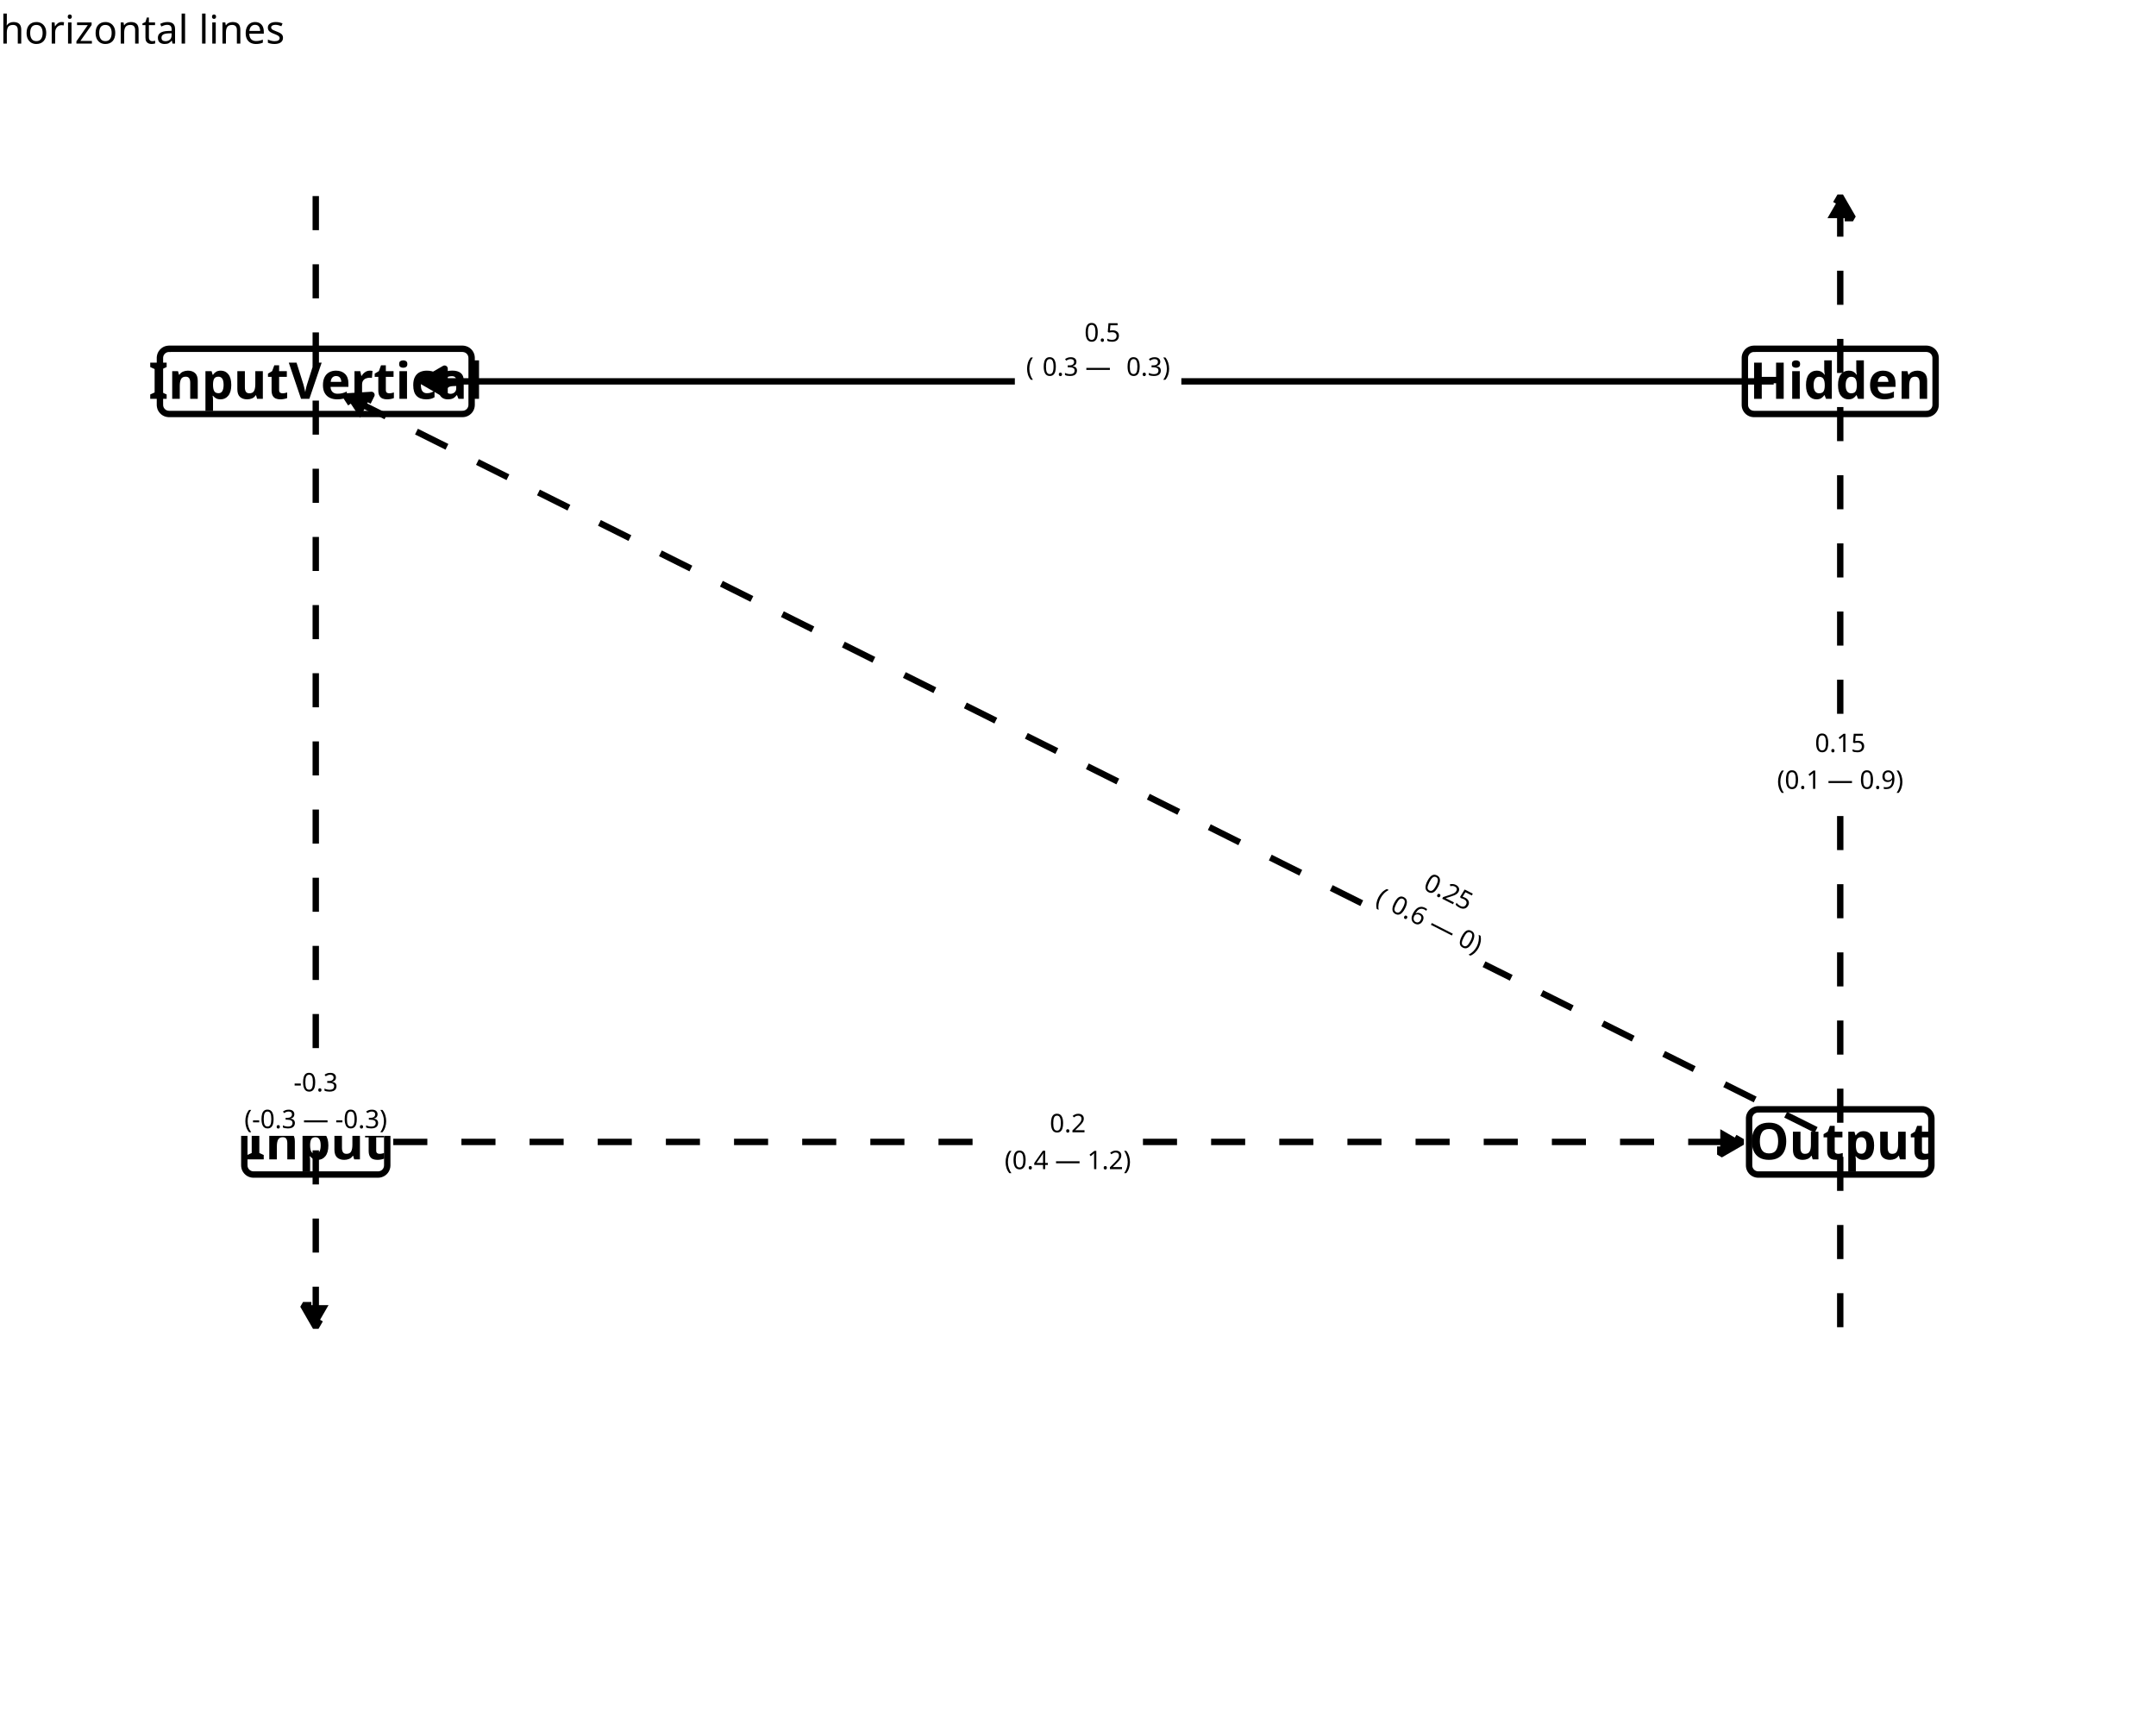
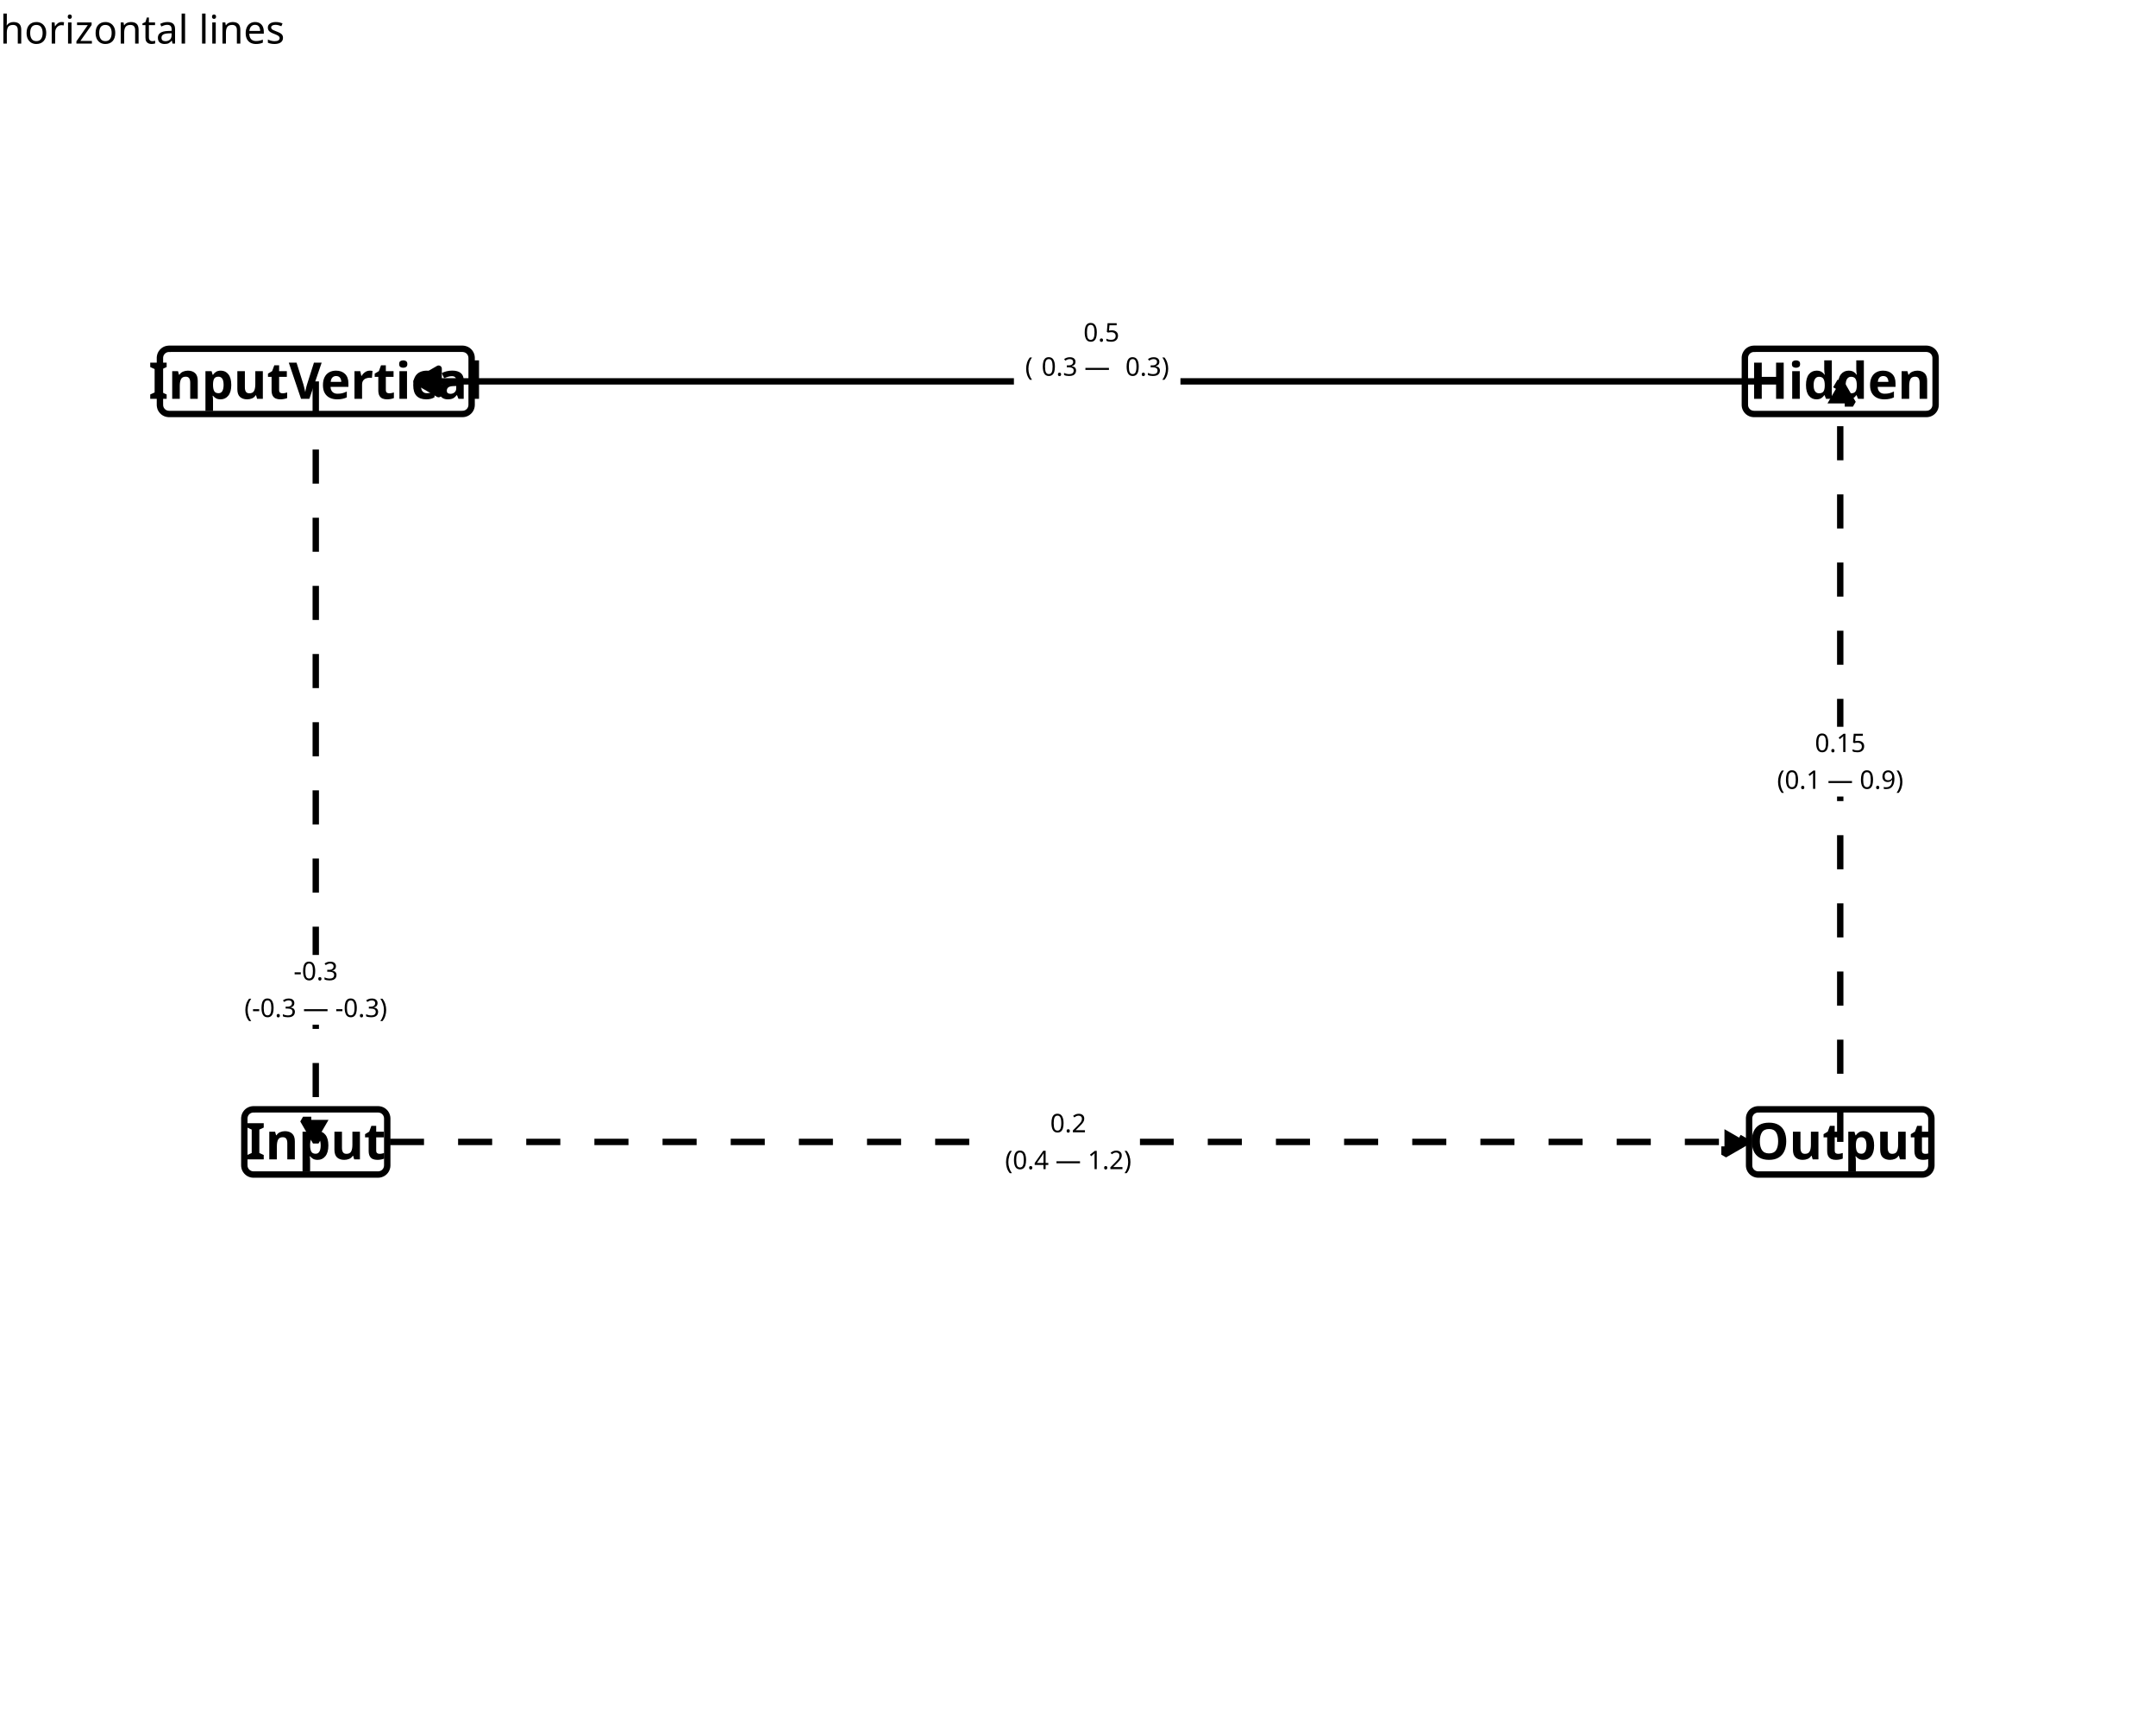
<svg xmlns="http://www.w3.org/2000/svg" class="svglite" data-engine-version="2.0" width="720.00pt" height="576.00pt" viewBox="0 0 720.00 576.00">
  <defs>
    <style type="text/css">
    .svglite line, .svglite polyline, .svglite polygon, .svglite path, .svglite rect, .svglite circle {
      fill: none;
      stroke: #000000;
      stroke-linecap: round;
      stroke-linejoin: round;
      stroke-miterlimit: 10.00;
    }
  </style>
  </defs>
  <rect width="100%" height="100%" style="stroke: none; fill: #FFFFFF;" />
  <defs>
    <clipPath id="cpMC4wMHw3MjAuMDB8MC4wMHw1NzYuMDA=">
      <rect x="0.00" y="0.00" width="720.00" height="576.00" />
    </clipPath>
  </defs>
  <g clip-path="url(#cpMC4wMHw3MjAuMDB8MC4wMHw1NzYuMDA=)">
    <rect x="0.00" y="0.00" width="720.00" height="576.00" style="stroke-width: 0.00; stroke: none;" />
  </g>
  <defs>
    <clipPath id="cpMC4wMHw3MjAuMDB8MTcuMzB8NTc2LjAw">
      <rect x="0.00" y="17.30" width="720.00" height="558.70" />
    </clipPath>
  </defs>
  <g clip-path="url(#cpMC4wMHw3MjAuMDB8MTcuMzB8NTc2LjAw)">
    <polygon points="84.63,392.19 126.28,392.19 126.15,392.19 126.64,392.17 127.12,392.07 127.58,391.89 128.01,391.65 128.38,391.34 128.71,390.97 128.97,390.56 129.16,390.11 129.28,389.63 129.32,389.15 129.32,389.15 129.32,373.46 129.32,373.46 129.28,372.97 129.16,372.50 128.97,372.05 128.71,371.63 128.38,371.27 128.01,370.96 127.58,370.71 127.12,370.54 126.64,370.44 126.28,370.42 84.63,370.42 85.00,370.44 84.51,370.42 84.02,370.48 83.55,370.62 83.11,370.83 82.71,371.10 82.36,371.44 82.06,371.83 81.83,372.27 81.68,372.73 81.60,373.21 81.59,373.46 81.59,389.15 81.60,388.90 81.60,389.39 81.68,389.87 81.83,390.34 82.06,390.77 82.36,391.16 82.71,391.50 83.11,391.78 83.55,391.99 84.02,392.13 84.51,392.19 " style="stroke-width: 2.13; fill: none;" />
    <text x="105.45" y="387.12" text-anchor="middle" style="font-size: 16.90px; font-weight: bold; font-family: sans;" textLength="37.59px" lengthAdjust="spacingAndGlyphs">Input</text>
    <polygon points="585.74,138.24 643.35,138.24 643.23,138.23 643.72,138.21 644.20,138.12 644.66,137.94 645.08,137.70 645.46,137.39 645.79,137.02 646.05,136.61 646.24,136.16 646.36,135.68 646.40,135.19 646.40,135.19 646.40,119.51 646.40,119.51 646.36,119.02 646.24,118.54 646.05,118.09 645.79,117.68 645.46,117.31 645.08,117.00 644.66,116.76 644.20,116.59 643.72,116.49 643.35,116.46 585.74,116.46 586.10,116.49 585.62,116.47 585.13,116.53 584.66,116.66 584.22,116.87 583.81,117.15 583.46,117.49 583.17,117.88 582.94,118.31 582.78,118.78 582.71,119.26 582.70,119.51 582.70,135.19 582.71,134.95 582.71,135.44 582.78,135.92 582.94,136.39 583.17,136.82 583.46,137.21 583.81,137.55 584.22,137.83 584.66,138.04 585.13,138.17 585.62,138.23 " style="stroke-width: 2.13; fill: none;" />
    <text x="614.55" y="133.17" text-anchor="middle" style="font-size: 16.90px; font-weight: bold; font-family: sans;" textLength="53.56px" lengthAdjust="spacingAndGlyphs">Hidden</text>
    <polygon points="587.15,392.19 641.94,392.19 641.82,392.19 642.31,392.17 642.79,392.07 643.25,391.89 643.67,391.65 644.05,391.34 644.38,390.97 644.64,390.56 644.83,390.11 644.95,389.63 644.99,389.15 644.99,389.15 644.99,373.46 644.99,373.46 644.95,372.97 644.83,372.50 644.64,372.05 644.38,371.63 644.05,371.27 643.67,370.96 643.25,370.71 642.79,370.54 642.31,370.44 641.94,370.42 587.15,370.42 587.51,370.44 587.02,370.42 586.54,370.48 586.07,370.62 585.63,370.83 585.22,371.10 584.87,371.44 584.58,371.83 584.35,372.27 584.19,372.73 584.12,373.21 584.11,373.46 584.11,389.15 584.12,388.90 584.12,389.39 584.19,389.87 584.35,390.34 584.58,390.77 584.87,391.16 585.22,391.50 585.63,391.78 586.07,391.99 586.54,392.13 587.02,392.19 " style="stroke-width: 2.13; fill: none;" />
    <text x="614.55" y="387.12" text-anchor="middle" style="font-size: 16.90px; font-weight: bold; font-family: sans;" textLength="50.74px" lengthAdjust="spacingAndGlyphs">Output</text>
    <polygon points="56.45,138.24 154.46,138.24 154.33,138.23 154.82,138.21 155.30,138.12 155.76,137.94 156.18,137.70 156.56,137.39 156.89,137.02 157.15,136.61 157.34,136.16 157.46,135.68 157.50,135.19 157.50,135.19 157.50,119.51 157.50,119.51 157.46,119.02 157.34,118.54 157.15,118.09 156.89,117.68 156.56,117.31 156.18,117.00 155.76,116.76 155.30,116.59 154.82,116.49 154.46,116.46 56.45,116.46 56.82,116.49 56.33,116.47 55.84,116.53 55.37,116.66 54.93,116.87 54.53,117.15 54.18,117.49 53.88,117.88 53.65,118.31 53.50,118.78 53.42,119.26 53.41,119.51 53.41,135.19 53.42,134.95 53.42,135.44 53.50,135.92 53.65,136.39 53.88,136.82 54.18,137.21 54.53,137.55 54.93,137.83 55.37,138.04 55.84,138.17 56.33,138.23 " style="stroke-width: 2.13; fill: none;" />
    <text x="105.45" y="133.17" text-anchor="middle" style="font-size: 16.90px; font-weight: bold; font-family: sans;" textLength="93.95px" lengthAdjust="spacingAndGlyphs">InputVertical</text>
-     <polyline points="592.32,127.35 394.51,127.35 " style="stroke-width: 2.13; stroke-linecap: butt;" />
-     <polygon points="394.51,127.35 394.51,127.35 394.51,127.35 " style="stroke-width: 2.13; stroke-linecap: butt; fill: #000000;" />
-     <polyline points="338.91,127.35 141.10,127.35 " style="stroke-width: 2.13; stroke-linecap: butt;" />
-     <polygon points="148.47,123.10 141.10,127.35 148.47,131.60 " style="stroke-width: 2.13; stroke-linecap: butt; fill: #000000;" />
-     <text x="360.77" y="114.04" text-anchor="middle" style="font-size: 8.54px; font-family: sans;" textLength="2.84px" lengthAdjust="spacingAndGlyphs">­</text>
-     <text x="364.57" y="114.04" text-anchor="middle" style="font-size: 8.54px; font-family: sans;" textLength="4.75px" lengthAdjust="spacingAndGlyphs">0</text>
-     <text x="368.13" y="114.04" text-anchor="middle" style="font-size: 8.54px; font-family: sans;" textLength="2.37px" lengthAdjust="spacingAndGlyphs">.</text>
-     <text x="371.70" y="114.04" text-anchor="middle" style="font-size: 8.54px; font-family: sans;" textLength="4.75px" lengthAdjust="spacingAndGlyphs">5</text>
-     <text x="343.93" y="125.47" text-anchor="middle" style="font-size: 8.54px; font-family: sans;" textLength="2.84px" lengthAdjust="spacingAndGlyphs">(</text>
-     <text x="346.77" y="125.47" text-anchor="middle" style="font-size: 8.54px; font-family: sans;" textLength="2.84px" lengthAdjust="spacingAndGlyphs">­</text>
-     <text x="350.57" y="125.47" text-anchor="middle" style="font-size: 8.54px; font-family: sans;" textLength="4.75px" lengthAdjust="spacingAndGlyphs">0</text>
-     <text x="354.13" y="125.47" text-anchor="middle" style="font-size: 8.54px; font-family: sans;" textLength="2.37px" lengthAdjust="spacingAndGlyphs">.</text>
-     <text x="357.70" y="125.47" text-anchor="middle" style="font-size: 8.54px; font-family: sans;" textLength="4.75px" lengthAdjust="spacingAndGlyphs">3</text>
-     <text x="361.26" y="125.47" text-anchor="middle" style="font-size: 8.54px; font-family: sans;" textLength="2.37px" lengthAdjust="spacingAndGlyphs"> </text>
-     <text x="366.71" y="125.47" text-anchor="middle" style="font-size: 8.54px; font-family: sans;" textLength="8.54px" lengthAdjust="spacingAndGlyphs">—</text>
-     <text x="372.16" y="125.47" text-anchor="middle" style="font-size: 8.54px; font-family: sans;" textLength="2.37px" lengthAdjust="spacingAndGlyphs"> </text>
-     <text x="374.77" y="125.47" text-anchor="middle" style="font-size: 8.54px; font-family: sans;" textLength="2.84px" lengthAdjust="spacingAndGlyphs">­</text>
-     <text x="378.57" y="125.47" text-anchor="middle" style="font-size: 8.54px; font-family: sans;" textLength="4.75px" lengthAdjust="spacingAndGlyphs">0</text>
-     <text x="382.13" y="125.47" text-anchor="middle" style="font-size: 8.54px; font-family: sans;" textLength="2.37px" lengthAdjust="spacingAndGlyphs">.</text>
-     <text x="385.70" y="125.47" text-anchor="middle" style="font-size: 8.54px; font-family: sans;" textLength="4.75px" lengthAdjust="spacingAndGlyphs">3</text>
-     <text x="389.49" y="125.47" text-anchor="middle" style="font-size: 8.54px; font-family: sans;" textLength="2.84px" lengthAdjust="spacingAndGlyphs">)</text>
-     <polyline points="606.51,377.30 495.59,321.97 " style="stroke-width: 2.13; stroke-dasharray: 11.38,11.38; stroke-linecap: butt;" />
-     <polygon points="495.59,321.97 495.59,321.97 495.59,321.97 " style="stroke-width: 2.13; stroke-dasharray: 11.38,11.38; stroke-linecap: butt; fill: #000000;" />
-     <polyline points="454.76,301.59 115.56,132.39 " style="stroke-width: 2.13; stroke-dasharray: 11.38,11.38; stroke-linecap: butt;" />
-     <polygon points="124.05,131.87 115.56,132.39 120.25,139.48 " style="stroke-width: 2.13; stroke-dasharray: 11.38,11.38; stroke-linecap: butt; fill: #000000;" />
-     <text transform="translate(473.68,296.16) rotate(27)" text-anchor="middle" style="font-size: 8.54px; font-family: sans;" textLength="2.84px" lengthAdjust="spacingAndGlyphs">­</text>
-     <text transform="translate(477.08,297.85) rotate(27)" text-anchor="middle" style="font-size: 8.54px; font-family: sans;" textLength="4.75px" lengthAdjust="spacingAndGlyphs">0</text>
-     <text transform="translate(480.27,299.44) rotate(27)" text-anchor="middle" style="font-size: 8.54px; font-family: sans;" textLength="2.37px" lengthAdjust="spacingAndGlyphs">.</text>
-     <text transform="translate(483.45,301.03) rotate(27)" text-anchor="middle" style="font-size: 8.54px; font-family: sans;" textLength="4.75px" lengthAdjust="spacingAndGlyphs">2</text>
-     <text transform="translate(487.70,303.15) rotate(27)" text-anchor="middle" style="font-size: 8.54px; font-family: sans;" textLength="4.75px" lengthAdjust="spacingAndGlyphs">5</text>
-     <text transform="translate(460.09,302.16) rotate(27)" text-anchor="middle" style="font-size: 8.54px; font-family: sans;" textLength="2.84px" lengthAdjust="spacingAndGlyphs">(</text>
-     <text transform="translate(462.63,303.43) rotate(27)" text-anchor="middle" style="font-size: 8.54px; font-family: sans;" textLength="2.84px" lengthAdjust="spacingAndGlyphs">­</text>
-     <text transform="translate(466.03,305.12) rotate(27)" text-anchor="middle" style="font-size: 8.54px; font-family: sans;" textLength="4.75px" lengthAdjust="spacingAndGlyphs">0</text>
-     <text transform="translate(469.22,306.71) rotate(27)" text-anchor="middle" style="font-size: 8.54px; font-family: sans;" textLength="2.37px" lengthAdjust="spacingAndGlyphs">.</text>
-     <text transform="translate(472.41,308.30) rotate(27)" text-anchor="middle" style="font-size: 8.54px; font-family: sans;" textLength="4.75px" lengthAdjust="spacingAndGlyphs">6</text>
-     <text transform="translate(475.59,309.89) rotate(27)" text-anchor="middle" style="font-size: 8.54px; font-family: sans;" textLength="2.37px" lengthAdjust="spacingAndGlyphs"> </text>
-     <text transform="translate(480.47,312.33) rotate(27)" text-anchor="middle" style="font-size: 8.54px; font-family: sans;" textLength="8.54px" lengthAdjust="spacingAndGlyphs">—</text>
-     <text transform="translate(485.35,314.76) rotate(27)" text-anchor="middle" style="font-size: 8.54px; font-family: sans;" textLength="2.37px" lengthAdjust="spacingAndGlyphs"> </text>
-     <text transform="translate(488.54,316.35) rotate(27)" text-anchor="middle" style="font-size: 8.54px; font-family: sans;" textLength="4.75px" lengthAdjust="spacingAndGlyphs">0</text>
-     <text transform="translate(491.94,318.05) rotate(27)" text-anchor="middle" style="font-size: 8.54px; font-family: sans;" textLength="2.84px" lengthAdjust="spacingAndGlyphs">)</text>
-     <line x1="614.55" y1="443.18" x2="614.55" y2="65.48" style="stroke-width: 2.13; stroke-dasharray: 11.38,11.38; stroke-linecap: butt; stroke-linejoin: bevel;" />
-     <polygon points="618.80,72.84 614.55,65.48 610.29,72.84 " style="stroke-width: 2.13; stroke-dasharray: 11.38,11.38; stroke-linecap: butt; stroke-linejoin: bevel; fill: #000000;" />
-     <line x1="105.45" y1="65.48" x2="105.45" y2="443.18" style="stroke-width: 2.13; stroke-dasharray: 11.38,11.38; stroke-linecap: butt; stroke-linejoin: bevel;" />
-     <polygon points="101.20,435.81 105.45,443.18 109.71,435.81 " style="stroke-width: 2.13; stroke-dasharray: 11.38,11.38; stroke-linecap: butt; stroke-linejoin: bevel; fill: #000000;" />
+     <polyline points="593.69,127.35 394.21,127.35 " style="stroke-width: 2.13; stroke-linecap: butt;" />
+     <polygon points="394.21,127.35 394.21,127.35 394.21,127.35 " style="stroke-width: 2.13; stroke-linecap: butt; fill: #000000;" />
+     <polyline points="338.60,127.35 139.12,127.35 " style="stroke-width: 2.13; stroke-linecap: butt;" />
+     <polygon points="146.48,123.10 139.12,127.35 146.48,131.60 " style="stroke-width: 2.13; stroke-linecap: butt; fill: #000000;" />
+     <text x="360.47" y="114.04" text-anchor="middle" style="font-size: 8.54px; font-family: sans;" textLength="2.84px" lengthAdjust="spacingAndGlyphs">­</text>
+     <text x="364.26" y="114.04" text-anchor="middle" style="font-size: 8.54px; font-family: sans;" textLength="4.75px" lengthAdjust="spacingAndGlyphs">0</text>
+     <text x="367.83" y="114.04" text-anchor="middle" style="font-size: 8.54px; font-family: sans;" textLength="2.37px" lengthAdjust="spacingAndGlyphs">.</text>
+     <text x="371.39" y="114.04" text-anchor="middle" style="font-size: 8.54px; font-family: sans;" textLength="4.75px" lengthAdjust="spacingAndGlyphs">5</text>
+     <text x="343.62" y="125.47" text-anchor="middle" style="font-size: 8.54px; font-family: sans;" textLength="2.84px" lengthAdjust="spacingAndGlyphs">(</text>
+     <text x="346.47" y="125.47" text-anchor="middle" style="font-size: 8.54px; font-family: sans;" textLength="2.84px" lengthAdjust="spacingAndGlyphs">­</text>
+     <text x="350.26" y="125.47" text-anchor="middle" style="font-size: 8.54px; font-family: sans;" textLength="4.75px" lengthAdjust="spacingAndGlyphs">0</text>
+     <text x="353.83" y="125.47" text-anchor="middle" style="font-size: 8.54px; font-family: sans;" textLength="2.37px" lengthAdjust="spacingAndGlyphs">.</text>
+     <text x="357.39" y="125.47" text-anchor="middle" style="font-size: 8.54px; font-family: sans;" textLength="4.75px" lengthAdjust="spacingAndGlyphs">3</text>
+     <text x="360.95" y="125.47" text-anchor="middle" style="font-size: 8.54px; font-family: sans;" textLength="2.37px" lengthAdjust="spacingAndGlyphs"> </text>
+     <text x="366.40" y="125.47" text-anchor="middle" style="font-size: 8.54px; font-family: sans;" textLength="8.54px" lengthAdjust="spacingAndGlyphs">—</text>
+     <text x="371.86" y="125.47" text-anchor="middle" style="font-size: 8.54px; font-family: sans;" textLength="2.37px" lengthAdjust="spacingAndGlyphs"> </text>
+     <text x="374.47" y="125.47" text-anchor="middle" style="font-size: 8.54px; font-family: sans;" textLength="2.84px" lengthAdjust="spacingAndGlyphs">­</text>
+     <text x="378.26" y="125.47" text-anchor="middle" style="font-size: 8.54px; font-family: sans;" textLength="4.75px" lengthAdjust="spacingAndGlyphs">0</text>
+     <text x="381.83" y="125.47" text-anchor="middle" style="font-size: 8.54px; font-family: sans;" textLength="2.37px" lengthAdjust="spacingAndGlyphs">.</text>
+     <text x="385.39" y="125.47" text-anchor="middle" style="font-size: 8.54px; font-family: sans;" textLength="4.75px" lengthAdjust="spacingAndGlyphs">3</text>
+     <text x="389.18" y="125.47" text-anchor="middle" style="font-size: 8.54px; font-family: sans;" textLength="2.84px" lengthAdjust="spacingAndGlyphs">)</text>
+     <line x1="614.55" y1="381.30" x2="614.55" y2="127.35" style="stroke-width: 2.13; stroke-dasharray: 11.38,11.38; stroke-linecap: butt; stroke-linejoin: bevel;" />
+     <polygon points="618.80,134.71 614.55,127.35 610.29,134.71 " style="stroke-width: 2.13; stroke-dasharray: 11.38,11.38; stroke-linecap: butt; stroke-linejoin: bevel; fill: #000000;" />
+     <line x1="105.45" y1="127.35" x2="105.45" y2="381.30" style="stroke-width: 2.13; stroke-dasharray: 11.38,11.38; stroke-linecap: butt; stroke-linejoin: bevel;" />
+     <polygon points="101.20,373.94 105.45,381.30 109.71,373.94 " style="stroke-width: 2.13; stroke-dasharray: 11.38,11.38; stroke-linecap: butt; stroke-linejoin: bevel; fill: #000000;" />
    <polygon points="592.17,265.97 636.92,265.97 636.86,265.97 637.10,265.96 637.35,265.91 637.58,265.82 637.79,265.70 637.98,265.54 638.15,265.36 638.28,265.15 638.38,264.92 638.44,264.68 638.46,264.43 638.46,264.43 638.46,244.22 638.46,244.22 638.44,243.97 638.38,243.73 638.28,243.51 638.15,243.30 637.98,243.11 637.79,242.95 637.58,242.83 637.35,242.74 637.10,242.69 636.92,242.68 592.17,242.68 592.36,242.69 592.11,242.68 591.86,242.71 591.63,242.78 591.40,242.89 591.20,243.03 591.02,243.20 590.87,243.40 590.76,243.62 590.68,243.85 590.64,244.10 590.64,244.22 590.64,264.43 590.64,264.31 590.64,264.56 590.68,264.80 590.76,265.04 590.87,265.26 591.02,265.45 591.20,265.62 591.40,265.76 591.63,265.87 591.86,265.94 592.11,265.97 " style="stroke-width: 0.00; stroke: none; fill: #FFFFFF;" />
    <text x="614.55" y="251.12" text-anchor="middle" style="font-size: 8.54px; font-family: sans;" textLength="16.61px" lengthAdjust="spacingAndGlyphs">0.15</text>
    <text x="614.55" y="263.41" text-anchor="middle" style="font-size: 8.54px; font-family: sans;" textLength="42.70px" lengthAdjust="spacingAndGlyphs">(0.1 — 0.9)</text>
-     <polygon points="80.24,379.28 130.67,379.28 130.61,379.28 130.86,379.27 131.10,379.22 131.33,379.13 131.54,379.01 131.73,378.85 131.90,378.67 132.03,378.46 132.13,378.23 132.19,377.99 132.21,377.74 132.21,377.74 132.21,357.53 132.21,357.53 132.19,357.28 132.13,357.04 132.03,356.82 131.90,356.61 131.73,356.42 131.54,356.27 131.33,356.14 131.10,356.05 130.86,356.00 130.67,355.99 80.24,355.99 80.42,356.00 80.18,355.99 79.93,356.02 79.69,356.09 79.47,356.20 79.27,356.34 79.09,356.51 78.94,356.71 78.83,356.93 78.75,357.16 78.71,357.41 78.70,357.53 78.70,377.74 78.71,377.62 78.71,377.87 78.75,378.11 78.83,378.35 78.94,378.57 79.09,378.76 79.27,378.93 79.47,379.07 79.69,379.18 79.93,379.25 80.18,379.28 " style="stroke-width: 0.00; stroke: none; fill: #FFFFFF;" />
-     <text x="105.45" y="364.43" text-anchor="middle" style="font-size: 8.54px; font-family: sans;" textLength="14.71px" lengthAdjust="spacingAndGlyphs">-0.3</text>
-     <text x="105.45" y="376.72" text-anchor="middle" style="font-size: 8.54px; font-family: sans;" textLength="48.38px" lengthAdjust="spacingAndGlyphs">(-0.3 — -0.3)</text>
-     <line x1="131.33" y1="381.30" x2="581.85" y2="381.30" style="stroke-width: 2.13; stroke-dasharray: 11.38,11.38; stroke-linecap: butt; stroke-linejoin: bevel;" />
-     <polygon points="574.49,385.55 581.85,381.30 574.49,377.05 " style="stroke-width: 2.13; stroke-dasharray: 11.38,11.38; stroke-linecap: butt; stroke-linejoin: bevel; fill: #000000;" />
-     <polygon points="334.22,392.95 378.96,392.95 378.90,392.95 379.15,392.94 379.39,392.89 379.62,392.80 379.84,392.67 380.03,392.52 380.19,392.33 380.32,392.12 380.42,391.90 380.48,391.66 380.50,391.41 380.50,391.41 380.50,371.20 380.50,371.20 380.48,370.95 380.42,370.71 380.32,370.48 380.19,370.27 380.03,370.09 379.84,369.93 379.62,369.81 379.39,369.72 379.15,369.67 378.96,369.66 334.22,369.66 334.40,369.67 334.16,369.66 333.91,369.69 333.67,369.76 333.45,369.87 333.25,370.01 333.07,370.18 332.92,370.37 332.80,370.59 332.73,370.83 332.69,371.07 332.68,371.20 332.68,391.41 332.69,391.29 332.69,391.53 332.73,391.78 332.80,392.01 332.92,392.23 333.07,392.43 333.25,392.60 333.45,392.74 333.67,392.85 333.91,392.92 334.16,392.95 " style="stroke-width: 0.00; stroke: none; fill: #FFFFFF;" />
-     <text x="356.59" y="378.09" text-anchor="middle" style="font-size: 8.54px; font-family: sans;" textLength="11.87px" lengthAdjust="spacingAndGlyphs">0.2</text>
-     <text x="356.59" y="390.39" text-anchor="middle" style="font-size: 8.54px; font-family: sans;" textLength="42.70px" lengthAdjust="spacingAndGlyphs">(0.4 — 1.2)</text>
+     <polygon points="80.24,342.16 130.67,342.16 130.61,342.15 130.86,342.14 131.10,342.10 131.33,342.01 131.54,341.88 131.73,341.73 131.90,341.54 132.03,341.33 132.13,341.11 132.19,340.87 132.21,340.62 132.21,340.62 132.21,320.41 132.21,320.41 132.19,320.16 132.13,319.92 132.03,319.69 131.90,319.48 131.73,319.30 131.54,319.14 131.33,319.02 131.10,318.93 130.86,318.88 130.67,318.87 80.24,318.87 80.42,318.88 80.18,318.87 79.93,318.90 79.69,318.97 79.47,319.07 79.27,319.21 79.09,319.39 78.94,319.58 78.83,319.80 78.75,320.04 78.71,320.28 78.70,320.41 78.70,340.62 78.71,340.50 78.71,340.74 78.75,340.99 78.83,341.22 78.94,341.44 79.09,341.64 79.27,341.81 79.47,341.95 79.69,342.06 79.93,342.13 80.18,342.15 " style="stroke-width: 0.00; stroke: none; fill: #FFFFFF;" />
+     <text x="105.45" y="327.30" text-anchor="middle" style="font-size: 8.54px; font-family: sans;" textLength="14.71px" lengthAdjust="spacingAndGlyphs">-0.3</text>
+     <text x="105.45" y="339.60" text-anchor="middle" style="font-size: 8.54px; font-family: sans;" textLength="48.38px" lengthAdjust="spacingAndGlyphs">(-0.3 — -0.3)</text>
+     <line x1="130.22" y1="381.30" x2="583.26" y2="381.30" style="stroke-width: 2.13; stroke-dasharray: 11.38,11.38; stroke-linecap: butt; stroke-linejoin: bevel;" />
+     <polygon points="575.89,385.55 583.26,381.30 575.89,377.05 " style="stroke-width: 2.13; stroke-dasharray: 11.38,11.38; stroke-linecap: butt; stroke-linejoin: bevel; fill: #000000;" />
+     <polygon points="334.36,392.95 379.11,392.95 379.05,392.95 379.30,392.94 379.54,392.89 379.77,392.80 379.98,392.67 380.18,392.52 380.34,392.33 380.47,392.12 380.57,391.90 380.63,391.66 380.65,391.41 380.65,391.41 380.65,371.20 380.65,371.20 380.63,370.95 380.57,370.71 380.47,370.48 380.34,370.27 380.18,370.09 379.98,369.93 379.77,369.81 379.54,369.72 379.30,369.67 379.11,369.66 334.36,369.66 334.55,369.67 334.30,369.66 334.06,369.69 333.82,369.76 333.60,369.87 333.39,370.01 333.21,370.18 333.07,370.37 332.95,370.59 332.87,370.83 332.83,371.07 332.83,371.20 332.83,391.41 332.83,391.29 332.83,391.53 332.87,391.78 332.95,392.01 333.07,392.23 333.21,392.43 333.39,392.60 333.60,392.74 333.82,392.85 334.06,392.92 334.30,392.95 " style="stroke-width: 0.00; stroke: none; fill: #FFFFFF;" />
+     <text x="356.74" y="378.09" text-anchor="middle" style="font-size: 8.54px; font-family: sans;" textLength="11.87px" lengthAdjust="spacingAndGlyphs">0.2</text>
+     <text x="356.74" y="390.39" text-anchor="middle" style="font-size: 8.54px; font-family: sans;" textLength="42.70px" lengthAdjust="spacingAndGlyphs">(0.4 — 1.2)</text>
  </g>
  <g clip-path="url(#cpMC4wMHw3MjAuMDB8MC4wMHw1NzYuMDA=)">
    <text x="0.00" y="14.56" style="font-size: 13.20px; font-family: sans;" textLength="88.05px" lengthAdjust="spacingAndGlyphs">horizontal lines</text>
  </g>
</svg>
